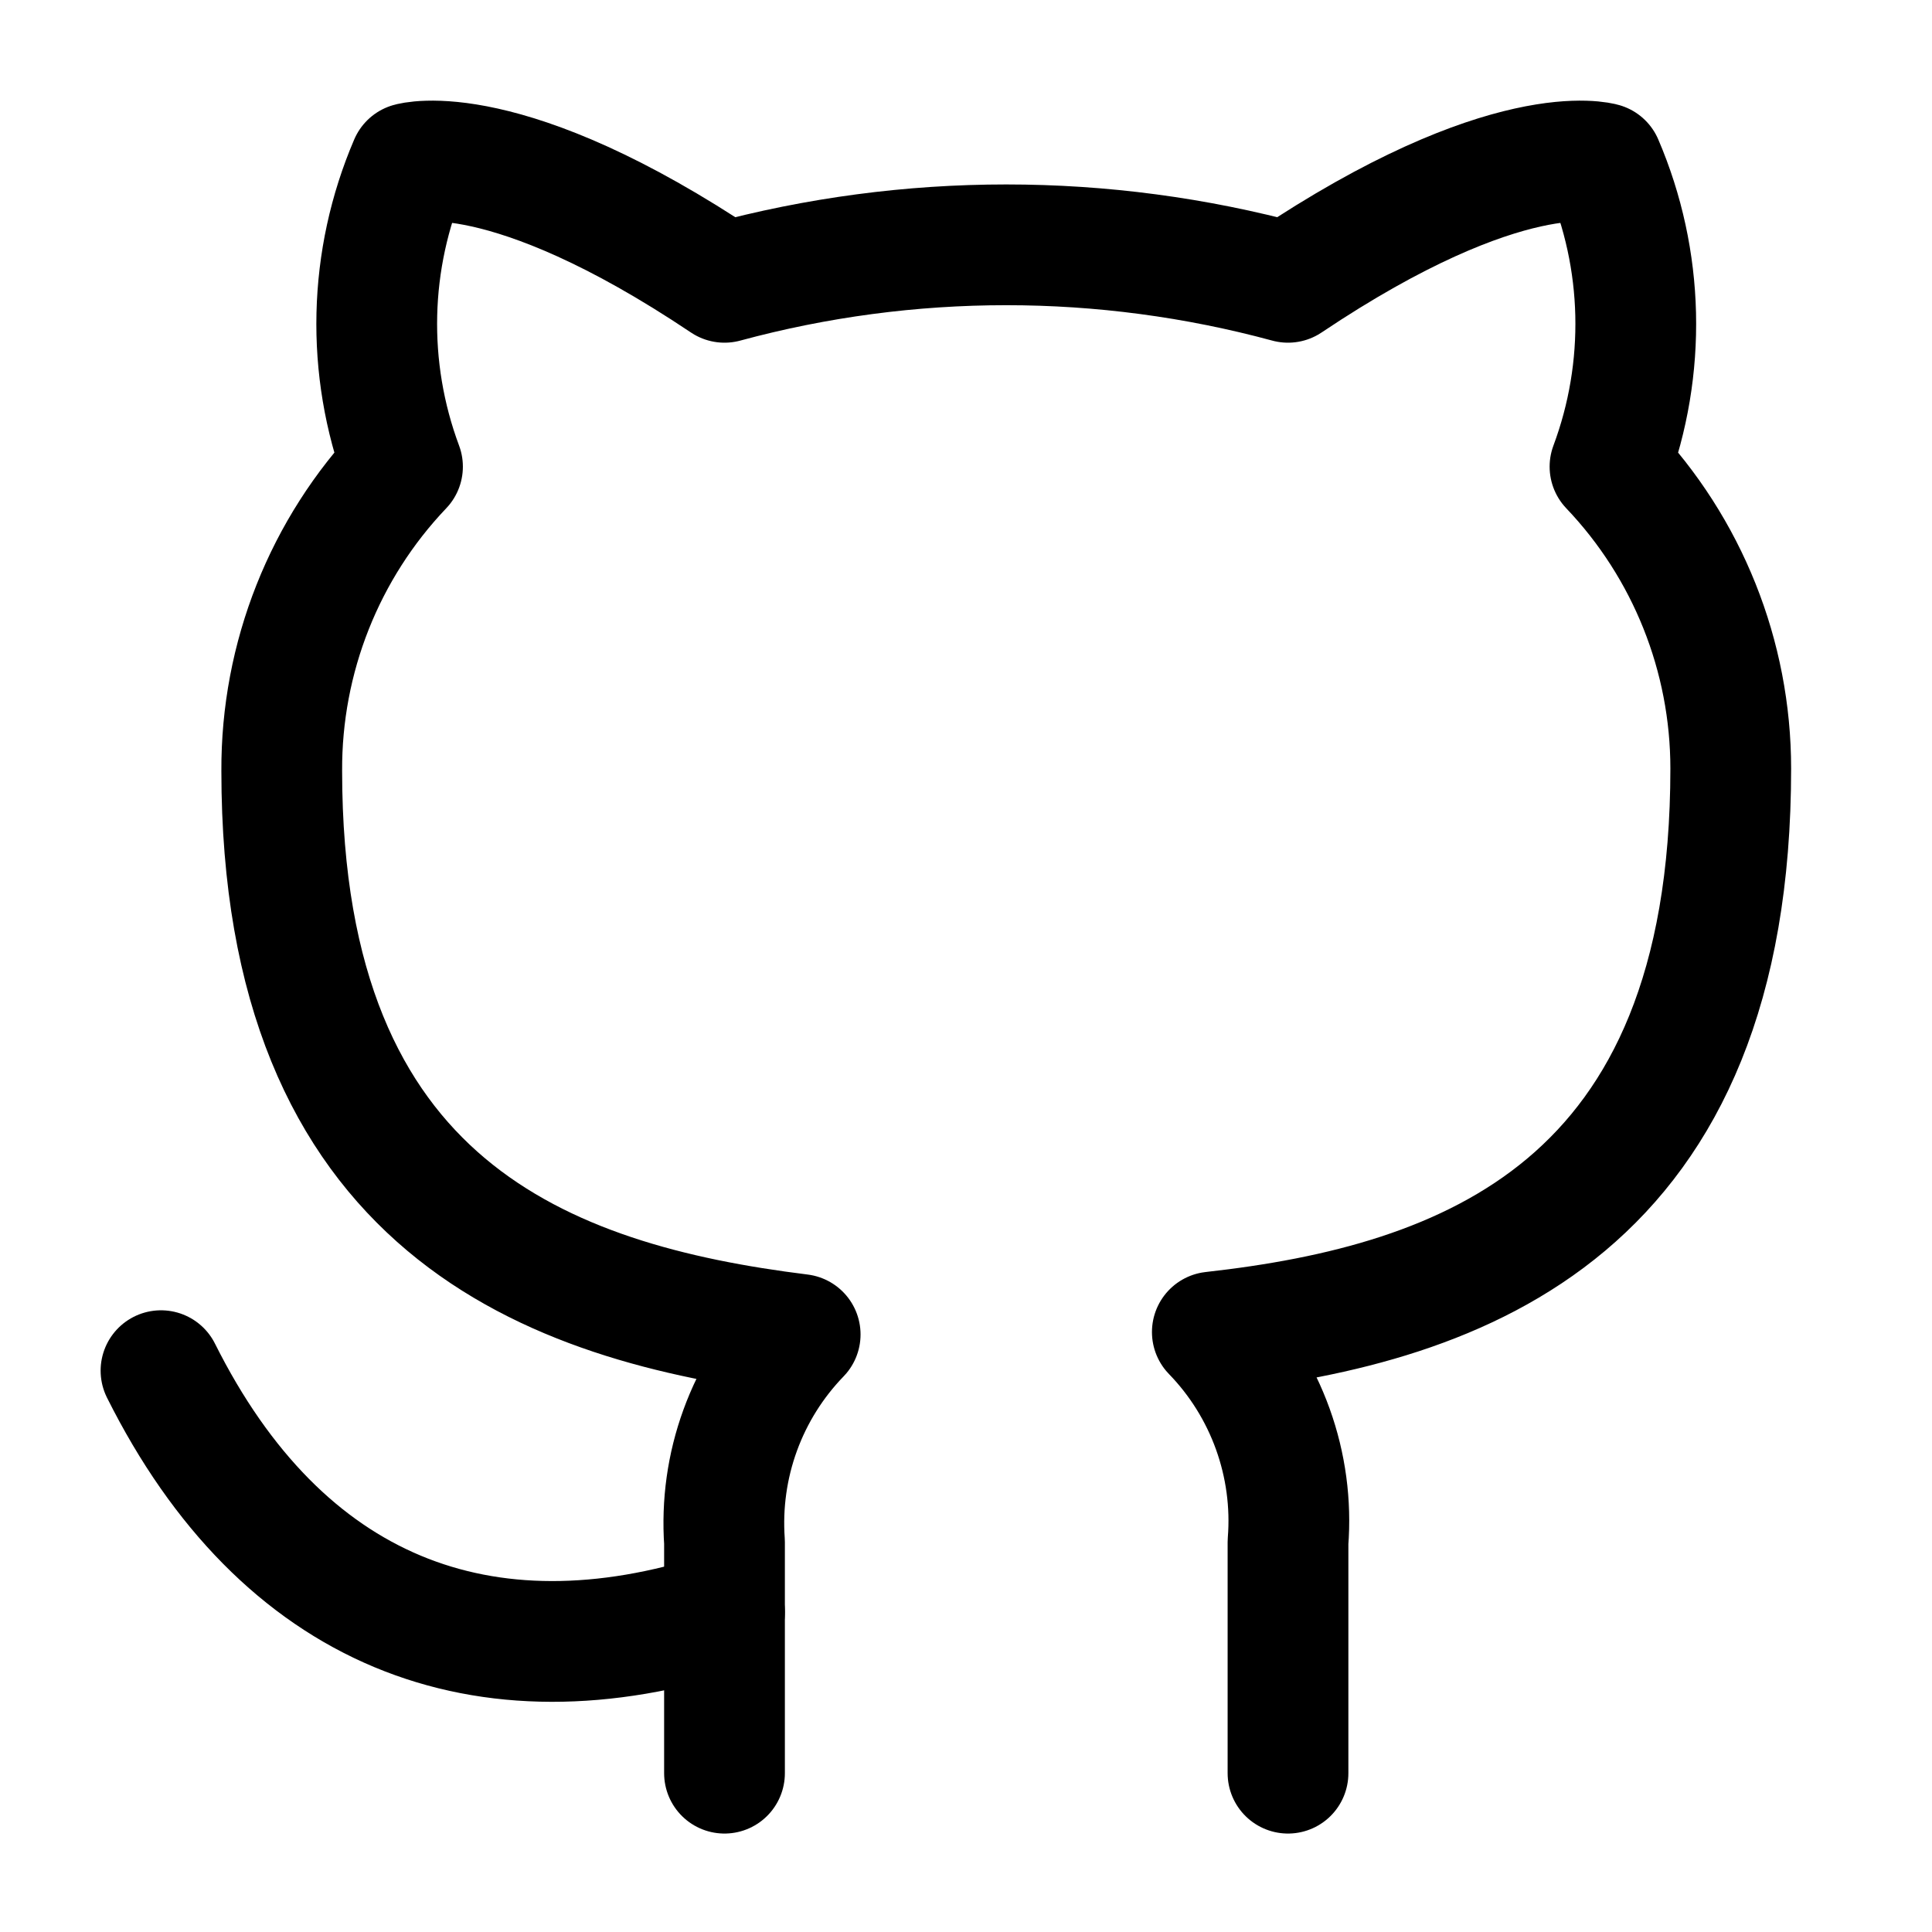
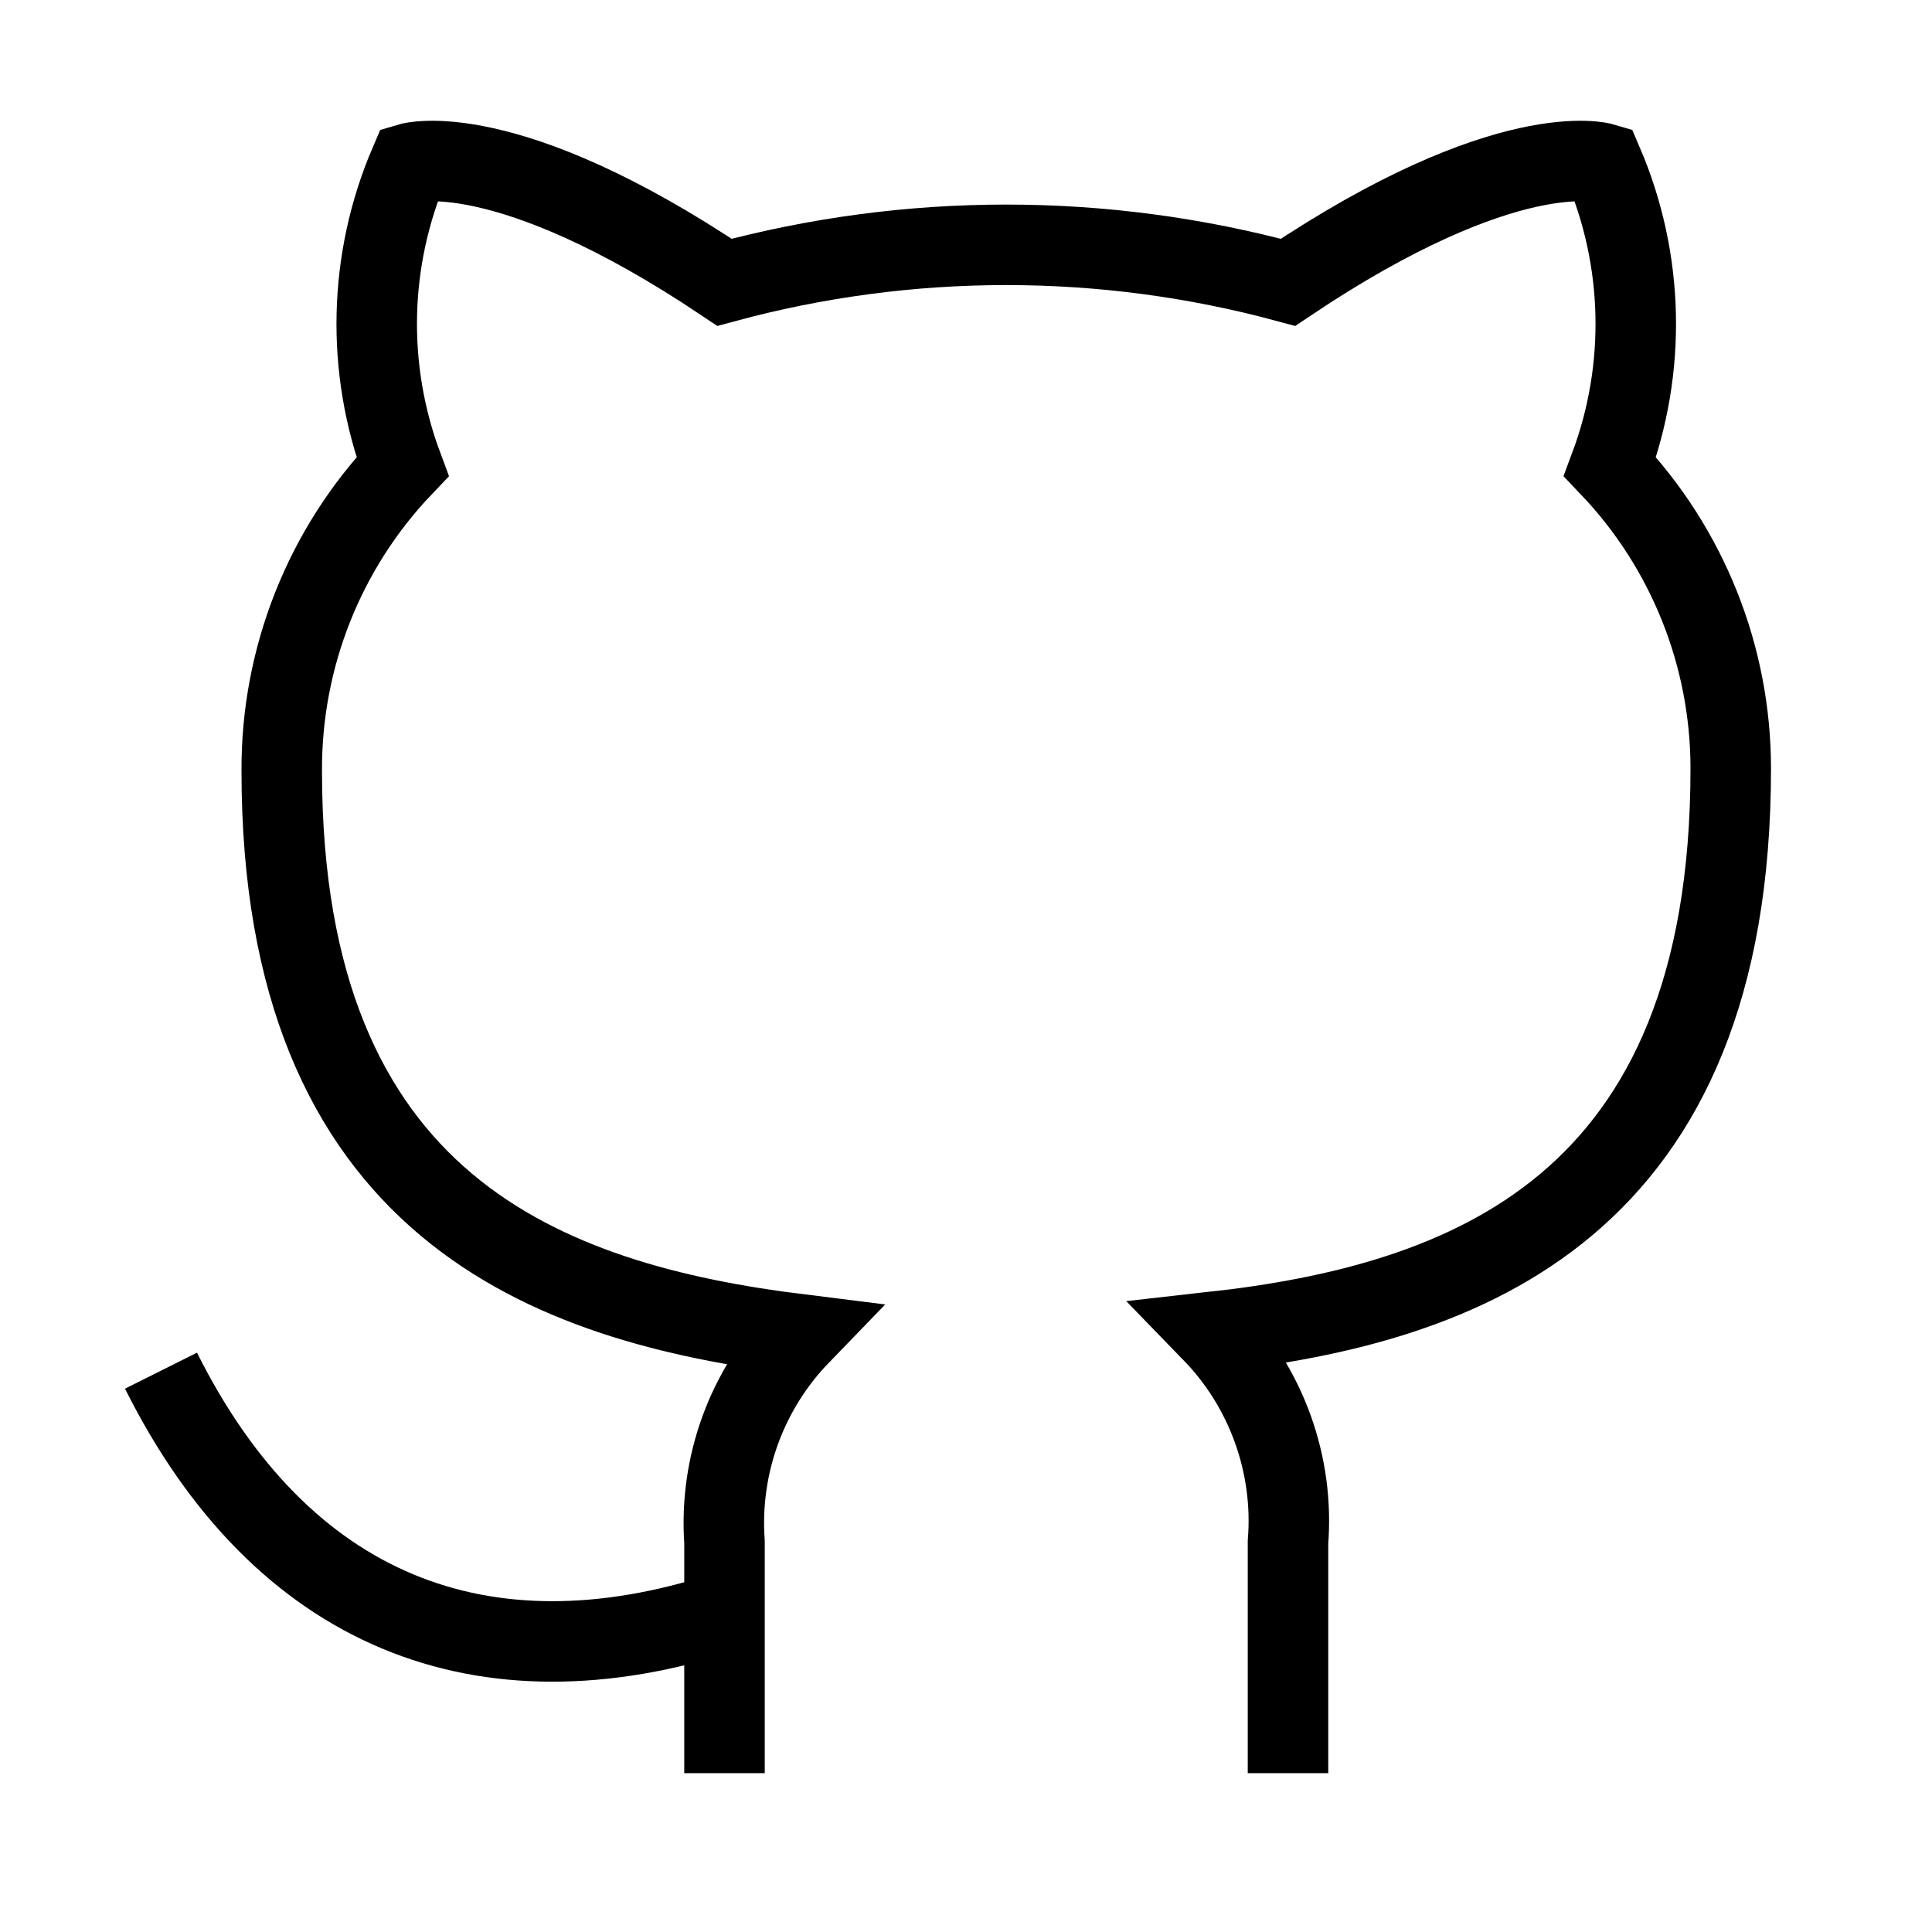
<svg xmlns="http://www.w3.org/2000/svg" width="800px" height="800px" viewBox="0 0 24 24" fill="none">
-   <path d="M16 22.027V19.157C16.038 18.68 15.973 18.201 15.811 17.751C15.649 17.301 15.393 16.89 15.06 16.547C18.2 16.197 21.5 15.007 21.5 9.547C21.5 8.151 20.963 6.808 20 5.797C20.456 4.575 20.424 3.225 19.91 2.027C19.91 2.027 18.73 1.677 16 3.507C13.708 2.886 11.292 2.886 9 3.507C6.27 1.677 5.09 2.027 5.09 2.027C4.576 3.225 4.544 4.575 5 5.797C4.03 6.815 3.493 8.17 3.5 9.577C3.5 14.997 6.8 16.187 9.94 16.577C9.611 16.917 9.357 17.322 9.195 17.767C9.033 18.211 8.967 18.685 9 19.157V22.027" stroke="#000000" stroke-width="1.5" stroke-linecap="round" stroke-linejoin="round" />
-   <path d="M9 20.027C6 21 3.5 20.027 2 17.027" stroke="#000000" stroke-width="1.5" stroke-linecap="round" stroke-linejoin="round" />
+   <path d="M16 22.027V19.157C16.038 18.68 15.973 18.201 15.811 17.751C15.649 17.301 15.393 16.89 15.06 16.547C18.2 16.197 21.5 15.007 21.5 9.547C21.5 8.151 20.963 6.808 20 5.797C20.456 4.575 20.424 3.225 19.91 2.027C19.91 2.027 18.73 1.677 16 3.507C13.708 2.886 11.292 2.886 9 3.507C6.27 1.677 5.09 2.027 5.09 2.027C4.576 3.225 4.544 4.575 5 5.797C4.03 6.815 3.493 8.17 3.5 9.577C3.5 14.997 6.8 16.187 9.94 16.577C9.611 16.917 9.357 17.322 9.195 17.767C9.033 18.211 8.967 18.685 9 19.157V22.027" stroke="#000000" strokeWidth="1.5" strokeLinecap="round" strokeLinejoin="round" />
+   <path d="M9 20.027C6 21 3.5 20.027 2 17.027" stroke="#000000" strokeWidth="1.5" strokeLinecap="round" strokeLinejoin="round" />
</svg>
